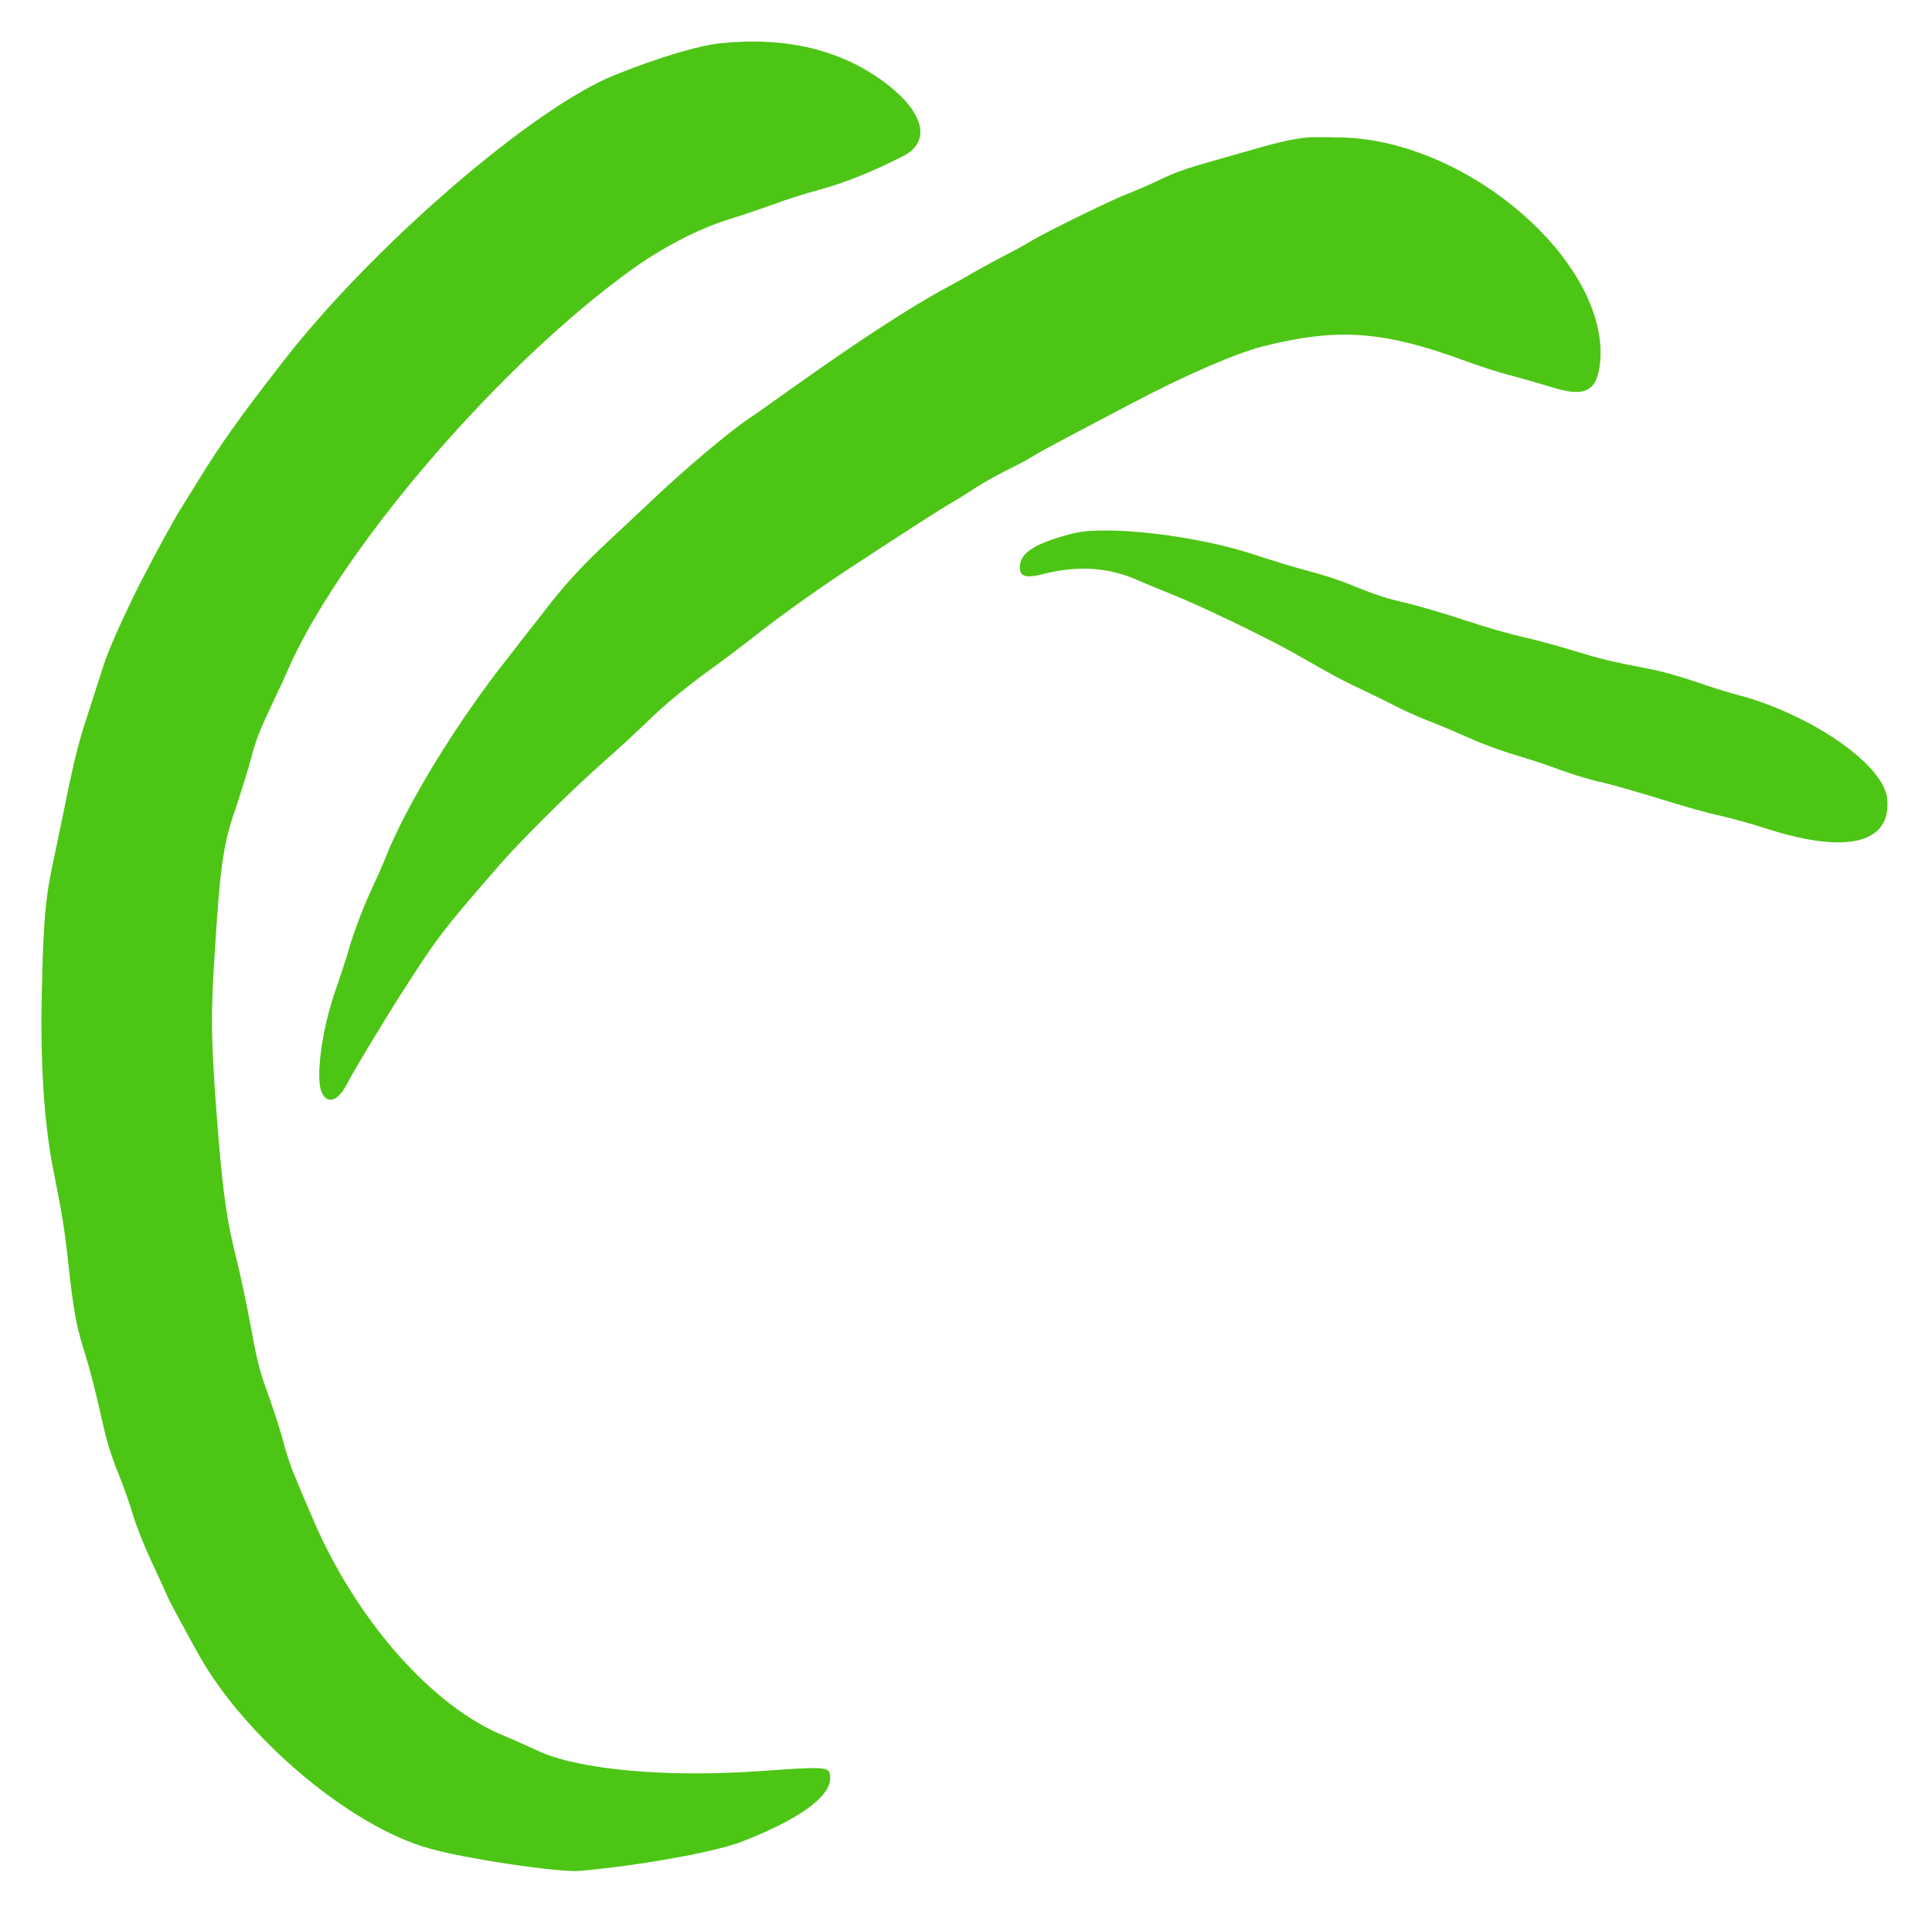
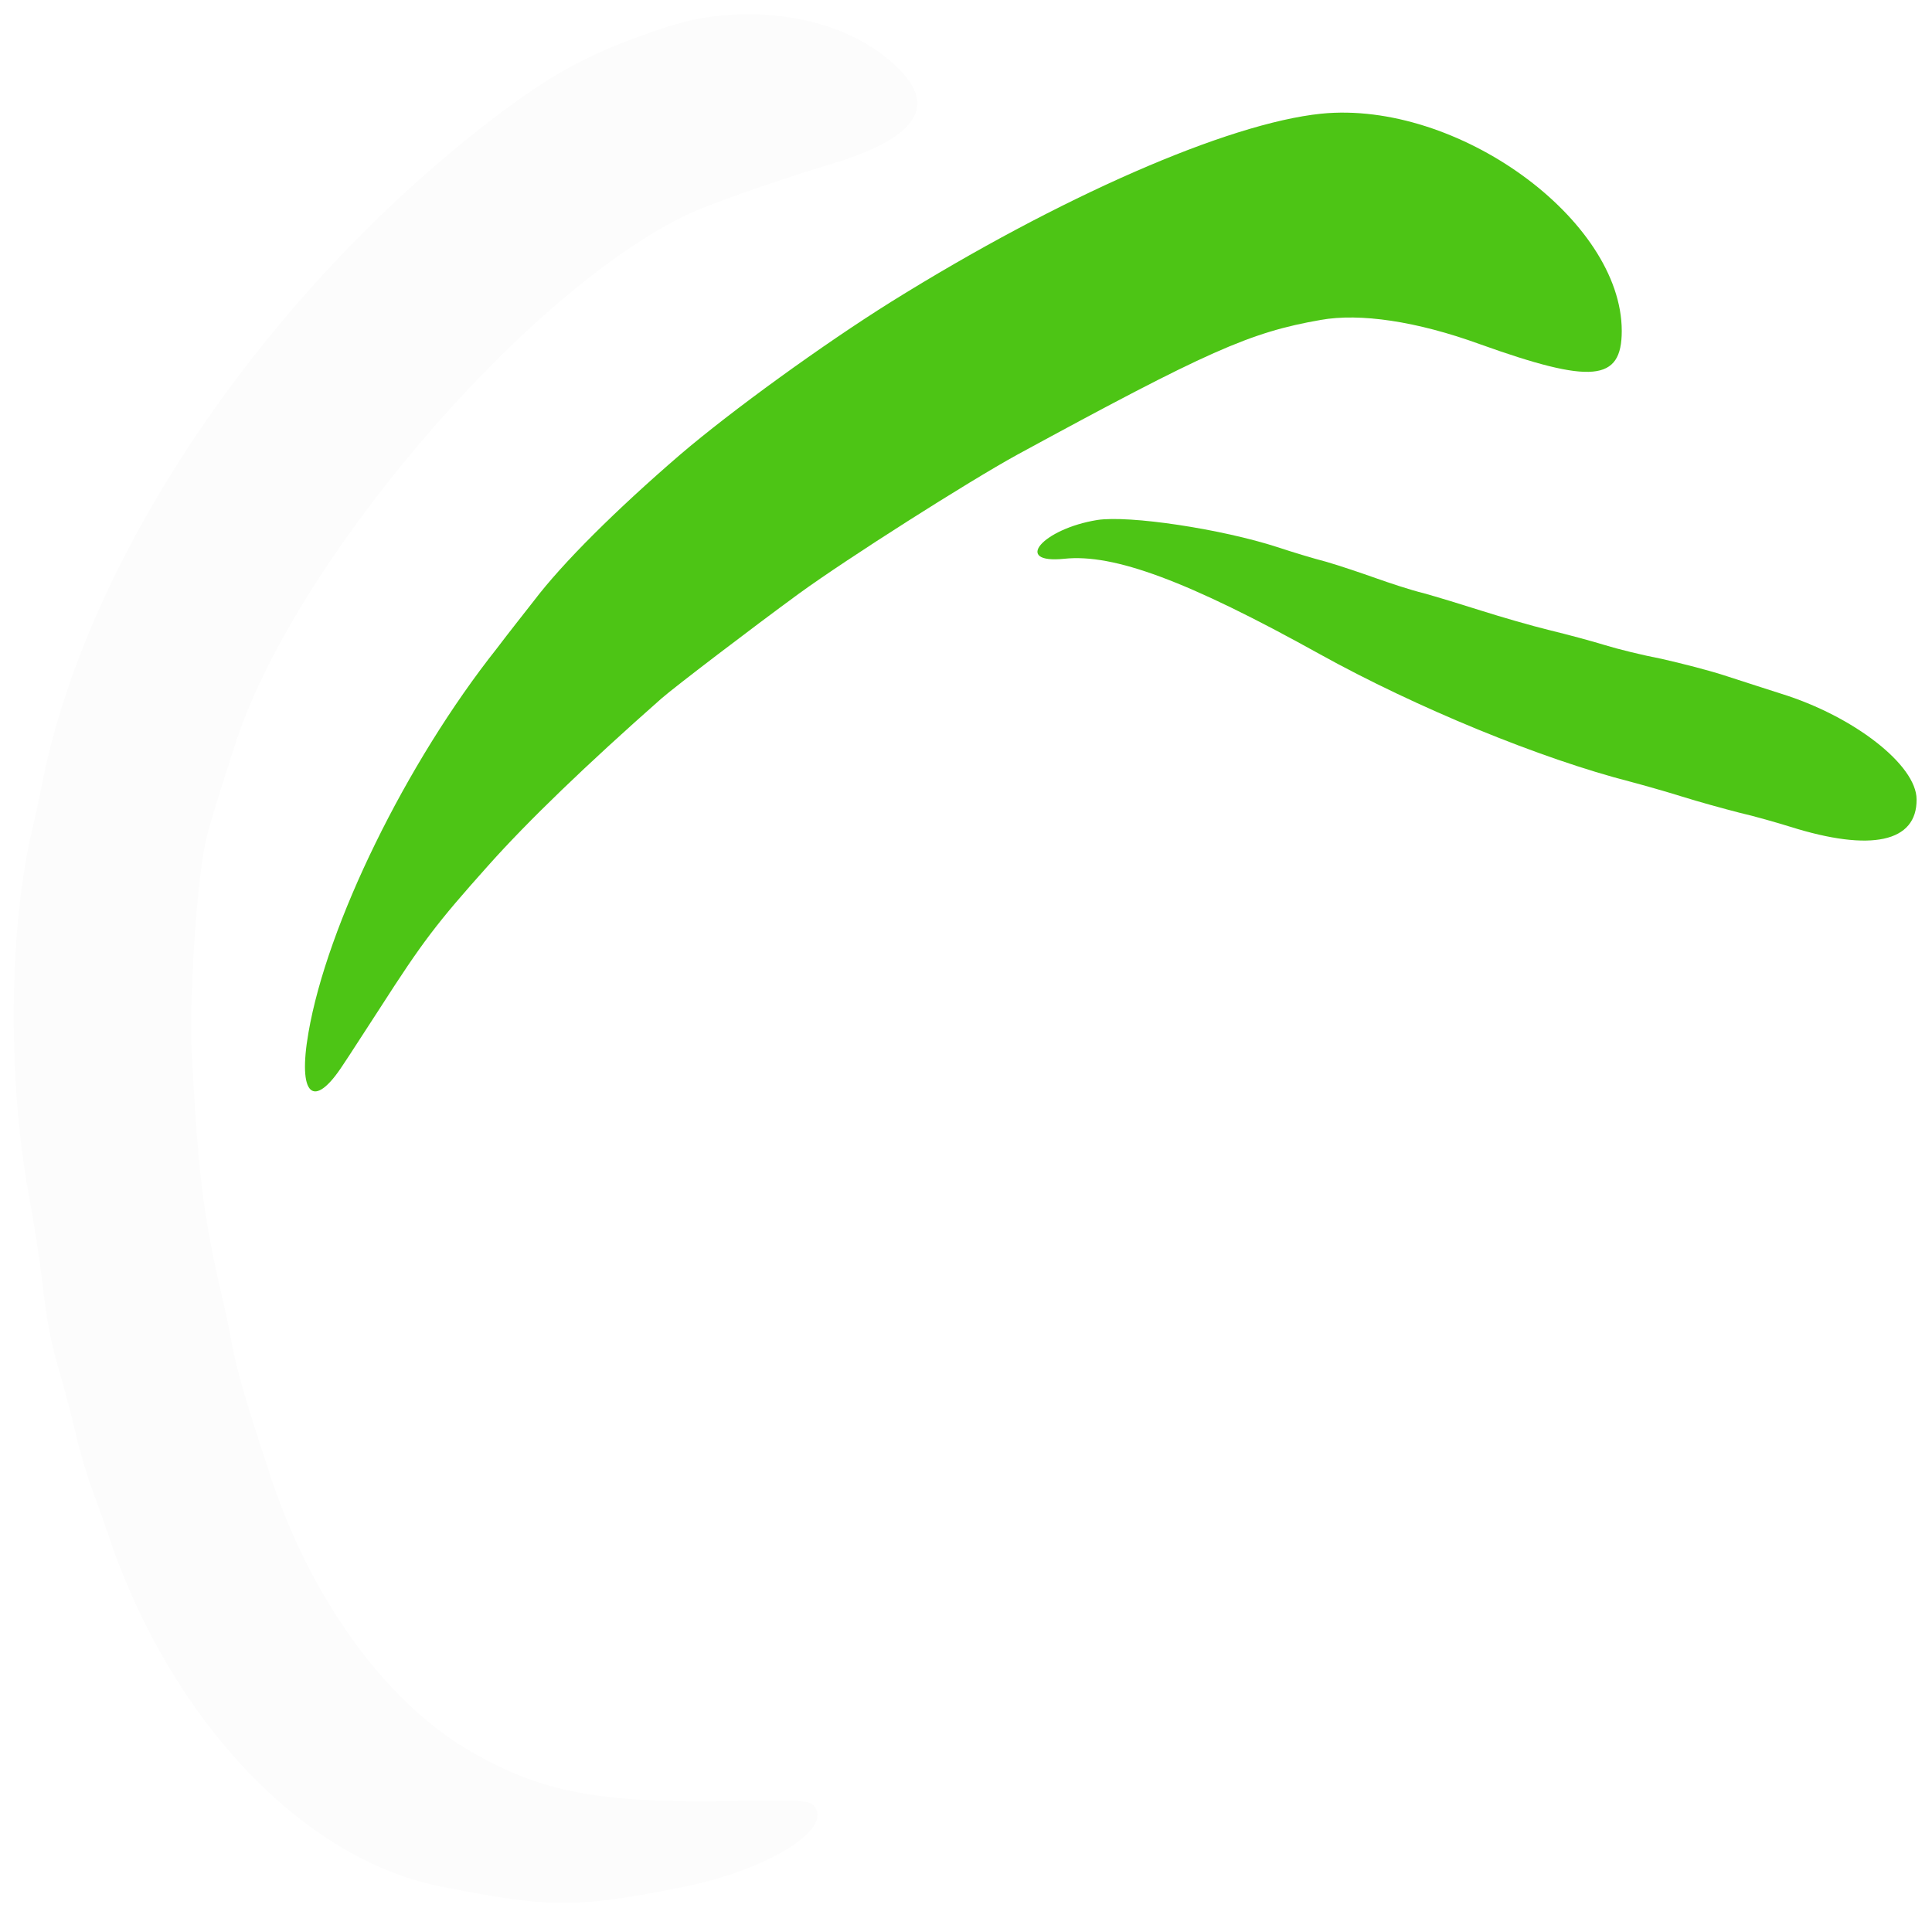
- <svg xmlns="http://www.w3.org/2000/svg" viewBox="0 0 1131 1120">
+ <svg xmlns="http://www.w3.org/2000/svg" viewBox="0 0 1096 1088">
+   <g fill="#fcfcfc">
+     <g transform="translate(0,1088) scale(0.25,-0.25)">
+       <path d="M1630 4316 c-47 -5 -86 -14 -146 -35 -136 -46 -223 -92 -340 -179 -523 -391 -938 -992 -1046 -1516 -7 -37 -20 -96 -28 -130 -51 -228 -52 -570 -2 -830 8 -44 20 -120 26 -168 13 -110 20 -148 43 -226 10 -35 26 -95 35 -134 9 -40 26 -96 37 -126 11 -30 29 -79 39 -110 141 -414 438 -727 748 -790 248 -50 311 -51 554 -2 186 37 335 127 300 180 -10 17 -25 18 -189 15 -310 -5 -438 21 -602 118 -191 114 -361 353 -450 634 -7 20 -25 77 -41 127 -18 57 -33 113 -41 154 -6 35 -18 91 -26 124 -39 170 -51 264 -65 523 -8 134 10 409 32 503 7 30 17 63 64 210 128 405 642 1014 1015 1201 48 25 213 83 327 117 221 65 264 144 136 246 -94 75 -231 109 -380 94z" />
+       <path d="M2998 4094 c-213 -22 -594 -189 -976 -427 -155 -97 -362 -247 -479 -347 -145 -125 -266 -245 -332 -332 -18 -23 -56 -71 -84 -108 -206 -260 -385 -627 -427 -871 -25 -143 11 -177 78 -74 13 19 50 77 84 129 97 151 128 192 246 324 90 101 223 229 393 379 31 27 204 159 312 238 110 80 384 254 495 315 432 235 528 278 689 306 89 16 218 -3 361 -55 254 -91 322 -85 322 30 0 253 -374 524 -682 493z" />
+       <path d="M2490 3172 c-124 -20 -193 -100 -75 -88 112 12 280 -50 579 -216 220 -122 503 -238 706 -290 30 -8 83 -23 118 -34 35 -11 93 -27 128 -36 35 -8 87 -23 116 -32 184 -58 288 -35 287 62 0 78 -143 189 -308 240 -26 8 -80 26 -121 39 -42 14 -106 30 -150 40 -42 8 -99 22 -128 31 -29 9 -85 24 -126 34 -41 10 -110 30 -154 44 -44 14 -103 32 -132 40 -29 7 -77 23 -108 34 -31 11 -81 28 -112 37 -31 8 -80 23 -110 33 -129 42 -338 73 -410 62z" />
+     </g>
+   </g>
  <g fill="#4dc515">
-     <g transform="translate(0,1120) scale(0.25,-0.25)">
-       <path d="M1690 4379 c-52 -5 -147 -33 -251 -75 -192 -77 -570 -404 -777 -672 -103 -132 -147 -195 -198 -278 -16 -26 -35 -56 -41 -66 -12 -18 -59 -104 -96 -176 -37 -74 -75 -158 -85 -192 -6 -19 -22 -69 -36 -112 -19 -56 -31 -104 -44 -166 -10 -48 -24 -116 -31 -150 -24 -108 -29 -152 -33 -332 -4 -167 5 -314 28 -426 19 -96 25 -130 34 -214 11 -101 18 -142 34 -194 17 -53 33 -118 48 -186 7 -31 19 -72 34 -108 13 -32 29 -78 36 -102 7 -24 27 -74 44 -110 17 -36 32 -70 34 -74 2 -8 39 -76 75 -141 109 -195 354 -402 539 -454 82 -24 305 -57 352 -53 140 12 324 45 385 70 132 52 203 104 203 147 0 28 -4 28 -162 17 -220 -16 -430 3 -524 48 -24 11 -57 26 -74 33 -172 68 -356 278 -457 523 -15 34 -32 75 -38 90 -7 15 -20 54 -28 86 -9 32 -26 83 -37 113 -16 44 -23 72 -36 144 -9 49 -24 121 -34 161 -22 87 -31 150 -42 280 -18 222 -19 284 -10 426 14 225 21 269 52 357 11 34 27 84 34 111 9 37 21 67 44 116 17 36 35 74 39 84 117 273 474 695 783 926 84 64 176 113 258 138 30 9 75 25 101 34 26 10 74 25 107 34 57 15 128 44 196 79 65 34 48 102 -43 171 -103 77 -230 108 -383 93z" />
-       <path d="M3060 4158 c-42 -5 -74 -13 -150 -35 -138 -39 -150 -43 -194 -64 -23 -11 -58 -26 -78 -34 -35 -13 -198 -93 -226 -111 -8 -5 -37 -21 -66 -36 -29 -15 -59 -32 -68 -37 -9 -6 -37 -21 -62 -35 -81 -43 -205 -124 -354 -230 -48 -34 -97 -69 -108 -76 -48 -32 -161 -128 -236 -200 -22 -21 -64 -60 -94 -88 -62 -58 -107 -107 -156 -172 -20 -25 -55 -70 -78 -100 -120 -151 -237 -343 -287 -468 -6 -16 -23 -54 -37 -84 -14 -30 -33 -80 -44 -114 -9 -33 -27 -86 -38 -118 -31 -91 -46 -205 -30 -236 14 -28 39 -18 60 24 13 26 87 148 120 200 93 145 99 153 240 315 55 62 162 168 242 239 30 26 74 67 98 90 46 45 91 82 170 139 26 19 77 58 114 87 67 51 159 115 239 166 22 15 72 47 109 71 37 24 77 49 88 55 11 6 33 20 48 30 16 11 49 29 74 42 25 12 53 27 62 33 9 6 44 25 78 43 34 18 101 53 148 78 130 69 251 121 314 137 176 44 282 36 475 -35 27 -10 75 -26 107 -34 32 -9 76 -21 97 -28 76 -23 103 -8 110 60 21 233 -308 519 -605 526 -37 1 -74 1 -82 0z" />
-       <path d="M2510 3230 c-88 -23 -122 -45 -122 -79 0 -22 15 -26 57 -15 79 20 151 15 217 -14 18 -8 55 -23 82 -34 54 -21 209 -95 274 -131 22 -12 60 -34 85 -48 24 -14 64 -34 88 -45 23 -11 58 -28 77 -38 19 -10 55 -26 81 -36 26 -10 68 -28 95 -40 26 -12 73 -29 103 -38 31 -9 77 -24 103 -34 27 -10 71 -24 100 -30 29 -7 92 -25 140 -40 48 -15 110 -33 136 -38 26 -6 78 -20 114 -32 186 -59 290 -33 279 72 -8 78 -173 193 -341 240 -29 7 -78 23 -110 34 -32 11 -80 25 -110 30 -92 18 -111 23 -174 42 -34 11 -87 25 -118 32 -31 7 -90 24 -132 38 -42 14 -102 32 -134 40 -57 13 -77 20 -144 47 -19 8 -59 21 -90 29 -31 8 -87 25 -126 38 -136 46 -352 71 -430 50z" />
+     <g transform="translate(0,1088) scale(0.25,-0.25)">
+       <path d="M2998 4094 c-213 -22 -594 -189 -976 -427 -155 -97 -362 -247 -479 -347 -145 -125 -266 -245 -332 -332 -18 -23 -56 -71 -84 -108 -206 -260 -385 -627 -427 -871 -25 -143 11 -177 78 -74 13 19 50 77 84 129 97 151 128 192 246 324 90 101 223 229 393 379 31 27 204 159 312 238 110 80 384 254 495 315 432 235 528 278 689 306 89 16 218 -3 361 -55 254 -91 322 -85 322 30 0 253 -374 524 -682 493z" />
+       <path d="M2490 3172 c-124 -20 -193 -100 -75 -88 112 12 280 -50 579 -216 220 -122 503 -238 706 -290 30 -8 83 -23 118 -34 35 -11 93 -27 128 -36 35 -8 87 -23 116 -32 184 -58 288 -35 287 62 0 78 -143 189 -308 240 -26 8 -80 26 -121 39 -42 14 -106 30 -150 40 -42 8 -99 22 -128 31 -29 9 -85 24 -126 34 -41 10 -110 30 -154 44 -44 14 -103 32 -132 40 -29 7 -77 23 -108 34 -31 11 -81 28 -112 37 -31 8 -80 23 -110 33 -129 42 -338 73 -410 62z" />
    </g>
  </g>
</svg>
